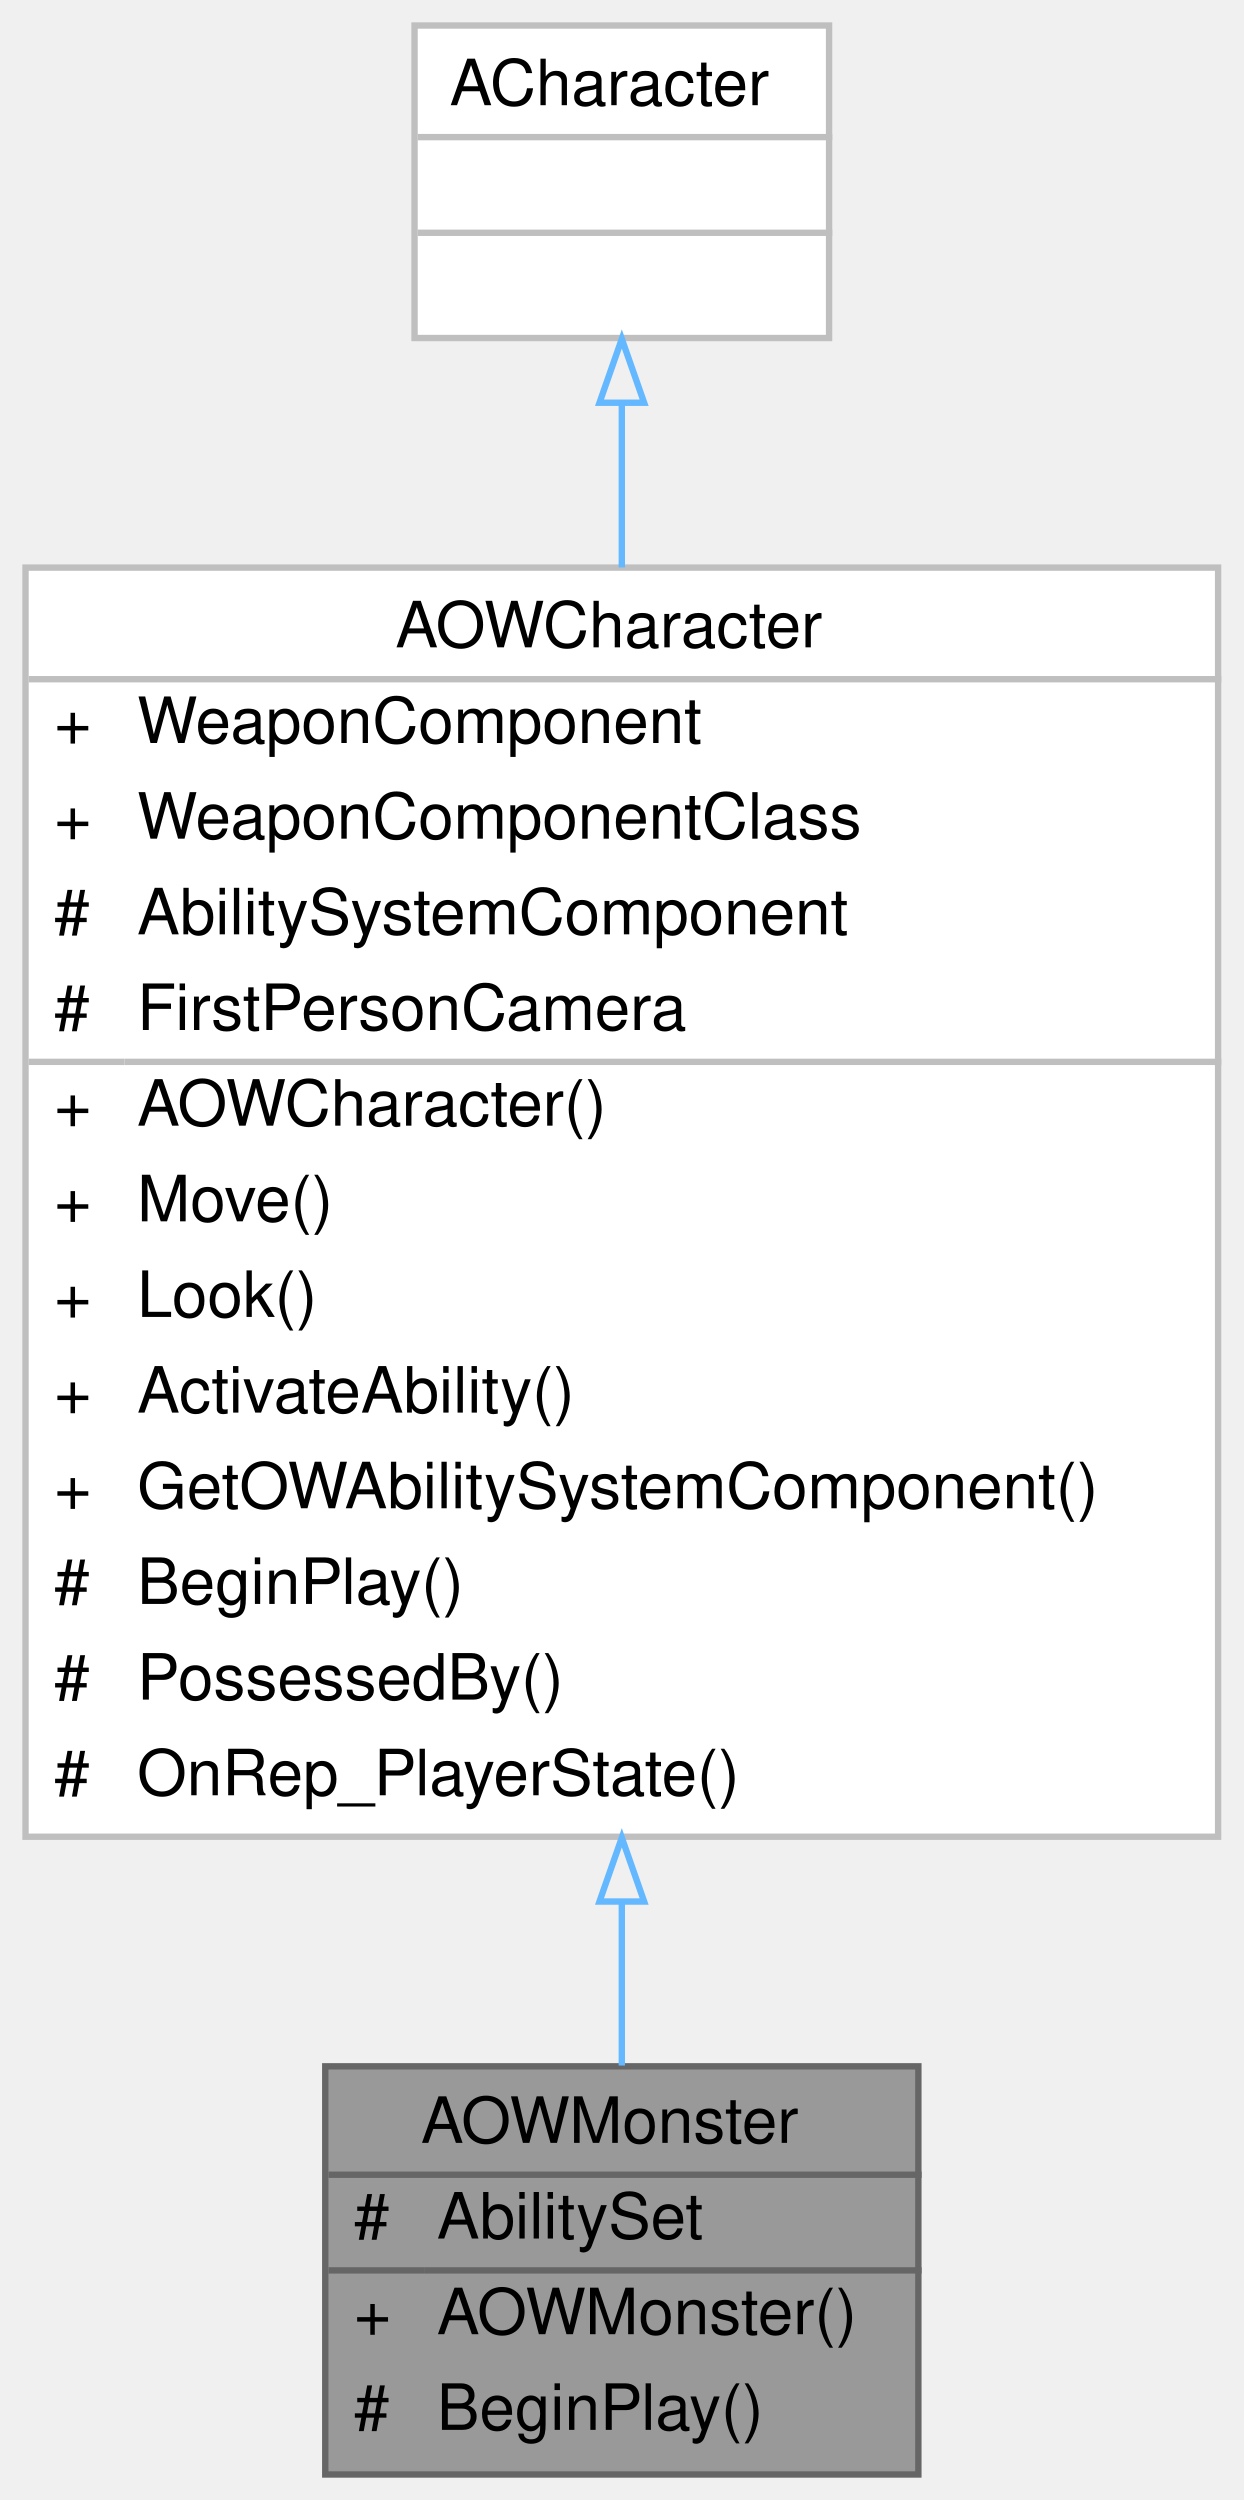
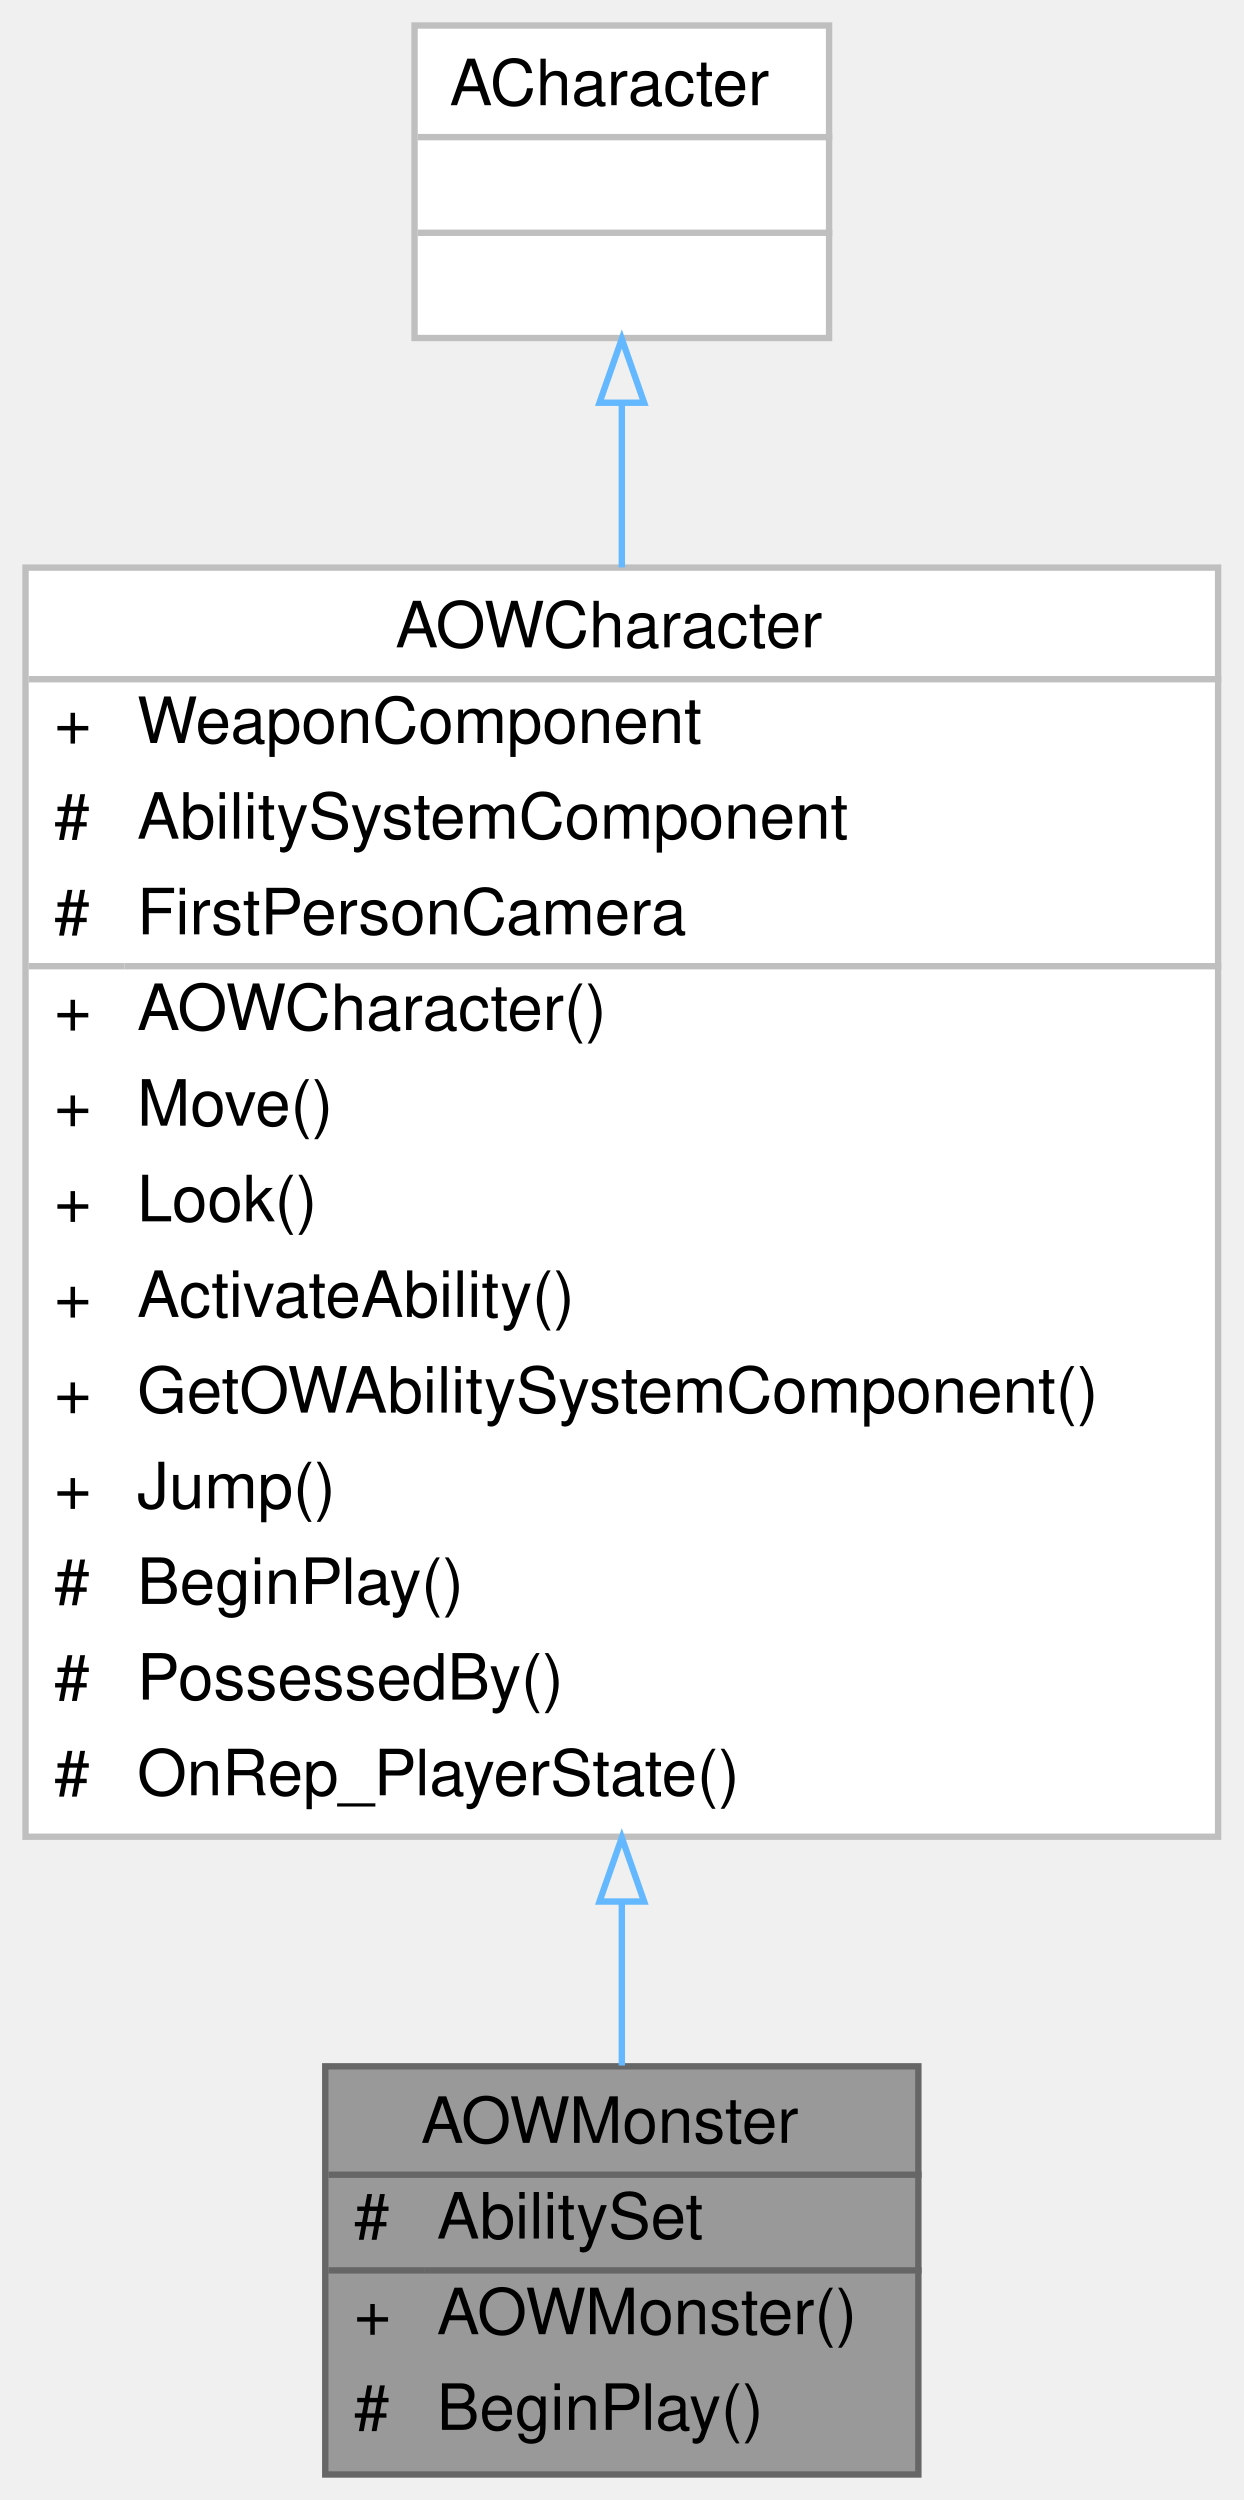
<svg xmlns="http://www.w3.org/2000/svg" xmlns:xlink="http://www.w3.org/1999/xlink" width="195pt" height="392pt" viewBox="0.00 0.00 195.00 392.00">
  <g id="graph0" class="graph" transform="scale(1 1) rotate(0) translate(4 388)">
    <g id="Node000001" class="node">
      <g id="a_Node000001">
        <a xlink:title=" ">
          <polygon fill="#999999" stroke="transparent" points="140,-64 47,-64 47,0 140,0 140,-64" />
          <text text-anchor="start" x="62" y="-52" font-family="Helvetica,sans-Serif" font-size="10.00">AOWMonster</text>
          <text text-anchor="start" x="51.5" y="-37" font-family="Helvetica,sans-Serif" font-size="10.00">#</text>
          <text text-anchor="start" x="64.5" y="-37" font-family="Helvetica,sans-Serif" font-size="10.00">AbilitySet</text>
          <text text-anchor="start" x="51.5" y="-22" font-family="Helvetica,sans-Serif" font-size="10.00">+</text>
          <text text-anchor="start" x="64.5" y="-22" font-family="Helvetica,sans-Serif" font-size="10.00">AOWMonster()</text>
          <text text-anchor="start" x="51.5" y="-7" font-family="Helvetica,sans-Serif" font-size="10.00">#</text>
          <text text-anchor="start" x="64.5" y="-7" font-family="Helvetica,sans-Serif" font-size="10.00">BeginPlay()</text>
          <polygon fill="#666666" stroke="#666666" points="47.5,-47 47.5,-47 140.5,-47 140.5,-47 47.5,-47" />
          <polygon fill="#666666" stroke="#666666" points="47.5,-32 47.5,-32 62.5,-32 62.5,-32 47.5,-32" />
          <polygon fill="#666666" stroke="#666666" points="62.5,-32 62.5,-32 140.5,-32 140.5,-32 62.5,-32" />
          <polygon fill="none" stroke="#666666" points="47,0 47,-64 140,-64 140,0 47,0" />
        </a>
      </g>
    </g>
    <g id="Node000002" class="node">
      <g id="a_Node000002">
        <a xlink:href="classAOWCharacter.html" target="_top" xlink:title=" ">
          <polygon fill="white" stroke="transparent" points="187,-299 0,-299 0,-100 187,-100 187,-299" />
          <text text-anchor="start" x="58" y="-286.5" font-family="Helvetica,sans-Serif" font-size="10.00">AOWCharacter</text>
          <text text-anchor="start" x="4.5" y="-271.5" font-family="Helvetica,sans-Serif" font-size="10.00">+</text>
          <text text-anchor="start" x="17.5" y="-271.5" font-family="Helvetica,sans-Serif" font-size="10.00">WeaponComponent</text>
-           <text text-anchor="start" x="4.5" y="-256.5" font-family="Helvetica,sans-Serif" font-size="10.00">+</text>
-           <text text-anchor="start" x="17.5" y="-256.5" font-family="Helvetica,sans-Serif" font-size="10.00">WeaponComponentClass</text>
+           <text text-anchor="start" x="4.5" y="-256.5" font-family="Helvetica,sans-Serif" font-size="10.00">#</text>
+           <text text-anchor="start" x="17.5" y="-256.5" font-family="Helvetica,sans-Serif" font-size="10.00">AbilitySystemComponent</text>
          <text text-anchor="start" x="4.5" y="-241.5" font-family="Helvetica,sans-Serif" font-size="10.00">#</text>
-           <text text-anchor="start" x="17.5" y="-241.5" font-family="Helvetica,sans-Serif" font-size="10.00">AbilitySystemComponent</text>
-           <text text-anchor="start" x="4.5" y="-226.5" font-family="Helvetica,sans-Serif" font-size="10.00">#</text>
-           <text text-anchor="start" x="17.5" y="-226.5" font-family="Helvetica,sans-Serif" font-size="10.00">FirstPersonCamera</text>
+           <text text-anchor="start" x="17.5" y="-241.5" font-family="Helvetica,sans-Serif" font-size="10.00">FirstPersonCamera</text>
+           <text text-anchor="start" x="4.5" y="-226.5" font-family="Helvetica,sans-Serif" font-size="10.00">+</text>
+           <text text-anchor="start" x="17.5" y="-226.5" font-family="Helvetica,sans-Serif" font-size="10.00">AOWCharacter()</text>
          <text text-anchor="start" x="4.5" y="-211.5" font-family="Helvetica,sans-Serif" font-size="10.00">+</text>
-           <text text-anchor="start" x="17.5" y="-211.5" font-family="Helvetica,sans-Serif" font-size="10.00">AOWCharacter()</text>
+           <text text-anchor="start" x="17.5" y="-211.5" font-family="Helvetica,sans-Serif" font-size="10.00">Move()</text>
          <text text-anchor="start" x="4.5" y="-196.5" font-family="Helvetica,sans-Serif" font-size="10.00">+</text>
-           <text text-anchor="start" x="17.5" y="-196.5" font-family="Helvetica,sans-Serif" font-size="10.00">Move()</text>
+           <text text-anchor="start" x="17.5" y="-196.5" font-family="Helvetica,sans-Serif" font-size="10.00">Look()</text>
          <text text-anchor="start" x="4.5" y="-181.5" font-family="Helvetica,sans-Serif" font-size="10.00">+</text>
-           <text text-anchor="start" x="17.5" y="-181.5" font-family="Helvetica,sans-Serif" font-size="10.00">Look()</text>
+           <text text-anchor="start" x="17.5" y="-181.5" font-family="Helvetica,sans-Serif" font-size="10.00">ActivateAbility()</text>
          <text text-anchor="start" x="4.5" y="-166.5" font-family="Helvetica,sans-Serif" font-size="10.00">+</text>
-           <text text-anchor="start" x="17.5" y="-166.5" font-family="Helvetica,sans-Serif" font-size="10.00">ActivateAbility()</text>
+           <text text-anchor="start" x="17.5" y="-166.5" font-family="Helvetica,sans-Serif" font-size="10.00">GetOWAbilitySystemComponent()</text>
          <text text-anchor="start" x="4.5" y="-151.5" font-family="Helvetica,sans-Serif" font-size="10.00">+</text>
-           <text text-anchor="start" x="17.5" y="-151.5" font-family="Helvetica,sans-Serif" font-size="10.00">GetOWAbilitySystemComponent()</text>
+           <text text-anchor="start" x="17.5" y="-151.5" font-family="Helvetica,sans-Serif" font-size="10.00">Jump()</text>
          <text text-anchor="start" x="4.5" y="-136.5" font-family="Helvetica,sans-Serif" font-size="10.00">#</text>
          <text text-anchor="start" x="17.5" y="-136.5" font-family="Helvetica,sans-Serif" font-size="10.00">BeginPlay()</text>
          <text text-anchor="start" x="4.5" y="-121.5" font-family="Helvetica,sans-Serif" font-size="10.00">#</text>
          <text text-anchor="start" x="17.5" y="-121.5" font-family="Helvetica,sans-Serif" font-size="10.00">PossessedBy()</text>
          <text text-anchor="start" x="4.5" y="-106.5" font-family="Helvetica,sans-Serif" font-size="10.00">#</text>
          <text text-anchor="start" x="17.5" y="-106.5" font-family="Helvetica,sans-Serif" font-size="10.00">OnRep_PlayerState()</text>
          <polygon fill="#bfbfbf" stroke="#bfbfbf" points="0.5,-281.5 0.5,-281.5 187.5,-281.5 187.5,-281.5 0.5,-281.5" />
-           <polygon fill="#bfbfbf" stroke="#bfbfbf" points="0.5,-221.5 0.5,-221.5 15.5,-221.5 15.5,-221.5 0.5,-221.5" />
-           <polygon fill="#bfbfbf" stroke="#bfbfbf" points="15.5,-221.5 15.5,-221.5 187.5,-221.5 187.5,-221.5 15.5,-221.5" />
+           <polygon fill="#bfbfbf" stroke="#bfbfbf" points="0.5,-236.5 0.5,-236.5 15.5,-236.5 15.5,-236.5 0.5,-236.5" />
+           <polygon fill="#bfbfbf" stroke="#bfbfbf" points="15.5,-236.5 15.5,-236.5 187.5,-236.5 187.5,-236.5 15.5,-236.5" />
          <polygon fill="none" stroke="#bfbfbf" points="0,-100 0,-299 187,-299 187,-100 0,-100" />
        </a>
      </g>
    </g>
    <g id="edge1_Node000001_Node000002" class="edge">
      <g id="a_edge1_Node000001_Node000002">
        <a xlink:title=" ">
          <path fill="none" stroke="#63b8ff" d="M93.5,-89.72C93.5,-80.54 93.5,-71.83 93.5,-64.12" />
          <polygon fill="none" stroke="#63b8ff" points="90,-89.84 93.5,-99.84 97,-89.84 90,-89.84" />
        </a>
      </g>
    </g>
    <g id="Node000003" class="node">
      <g id="a_Node000003">
        <a xlink:title=" ">
          <polygon fill="white" stroke="transparent" points="126,-384 61,-384 61,-335 126,-335 126,-384" />
          <text text-anchor="start" x="66.5" y="-371.5" font-family="Helvetica,sans-Serif" font-size="10.00">ACharacter</text>
          <text text-anchor="start" x="92" y="-356.5" font-family="Helvetica,sans-Serif" font-size="10.00"> </text>
          <text text-anchor="start" x="92" y="-341.5" font-family="Helvetica,sans-Serif" font-size="10.00"> </text>
          <polygon fill="#bfbfbf" stroke="#bfbfbf" points="61.5,-366.5 61.5,-366.5 126.5,-366.5 126.5,-366.5 61.5,-366.5" />
          <polygon fill="#bfbfbf" stroke="#bfbfbf" points="61.5,-351.5 61.5,-351.5 126.5,-351.5 126.5,-351.5 61.5,-351.5" />
          <polygon fill="none" stroke="#bfbfbf" points="61,-335 61,-384 126,-384 126,-335 61,-335" />
        </a>
      </g>
    </g>
    <g id="edge2_Node000002_Node000003" class="edge">
      <g id="a_edge2_Node000002_Node000003">
        <a xlink:title=" ">
          <path fill="none" stroke="#63b8ff" d="M93.5,-324.75C93.5,-316.89 93.5,-308.14 93.5,-299.02" />
          <polygon fill="none" stroke="#63b8ff" points="90,-324.85 93.5,-334.85 97,-324.85 90,-324.85" />
        </a>
      </g>
    </g>
  </g>
</svg>
